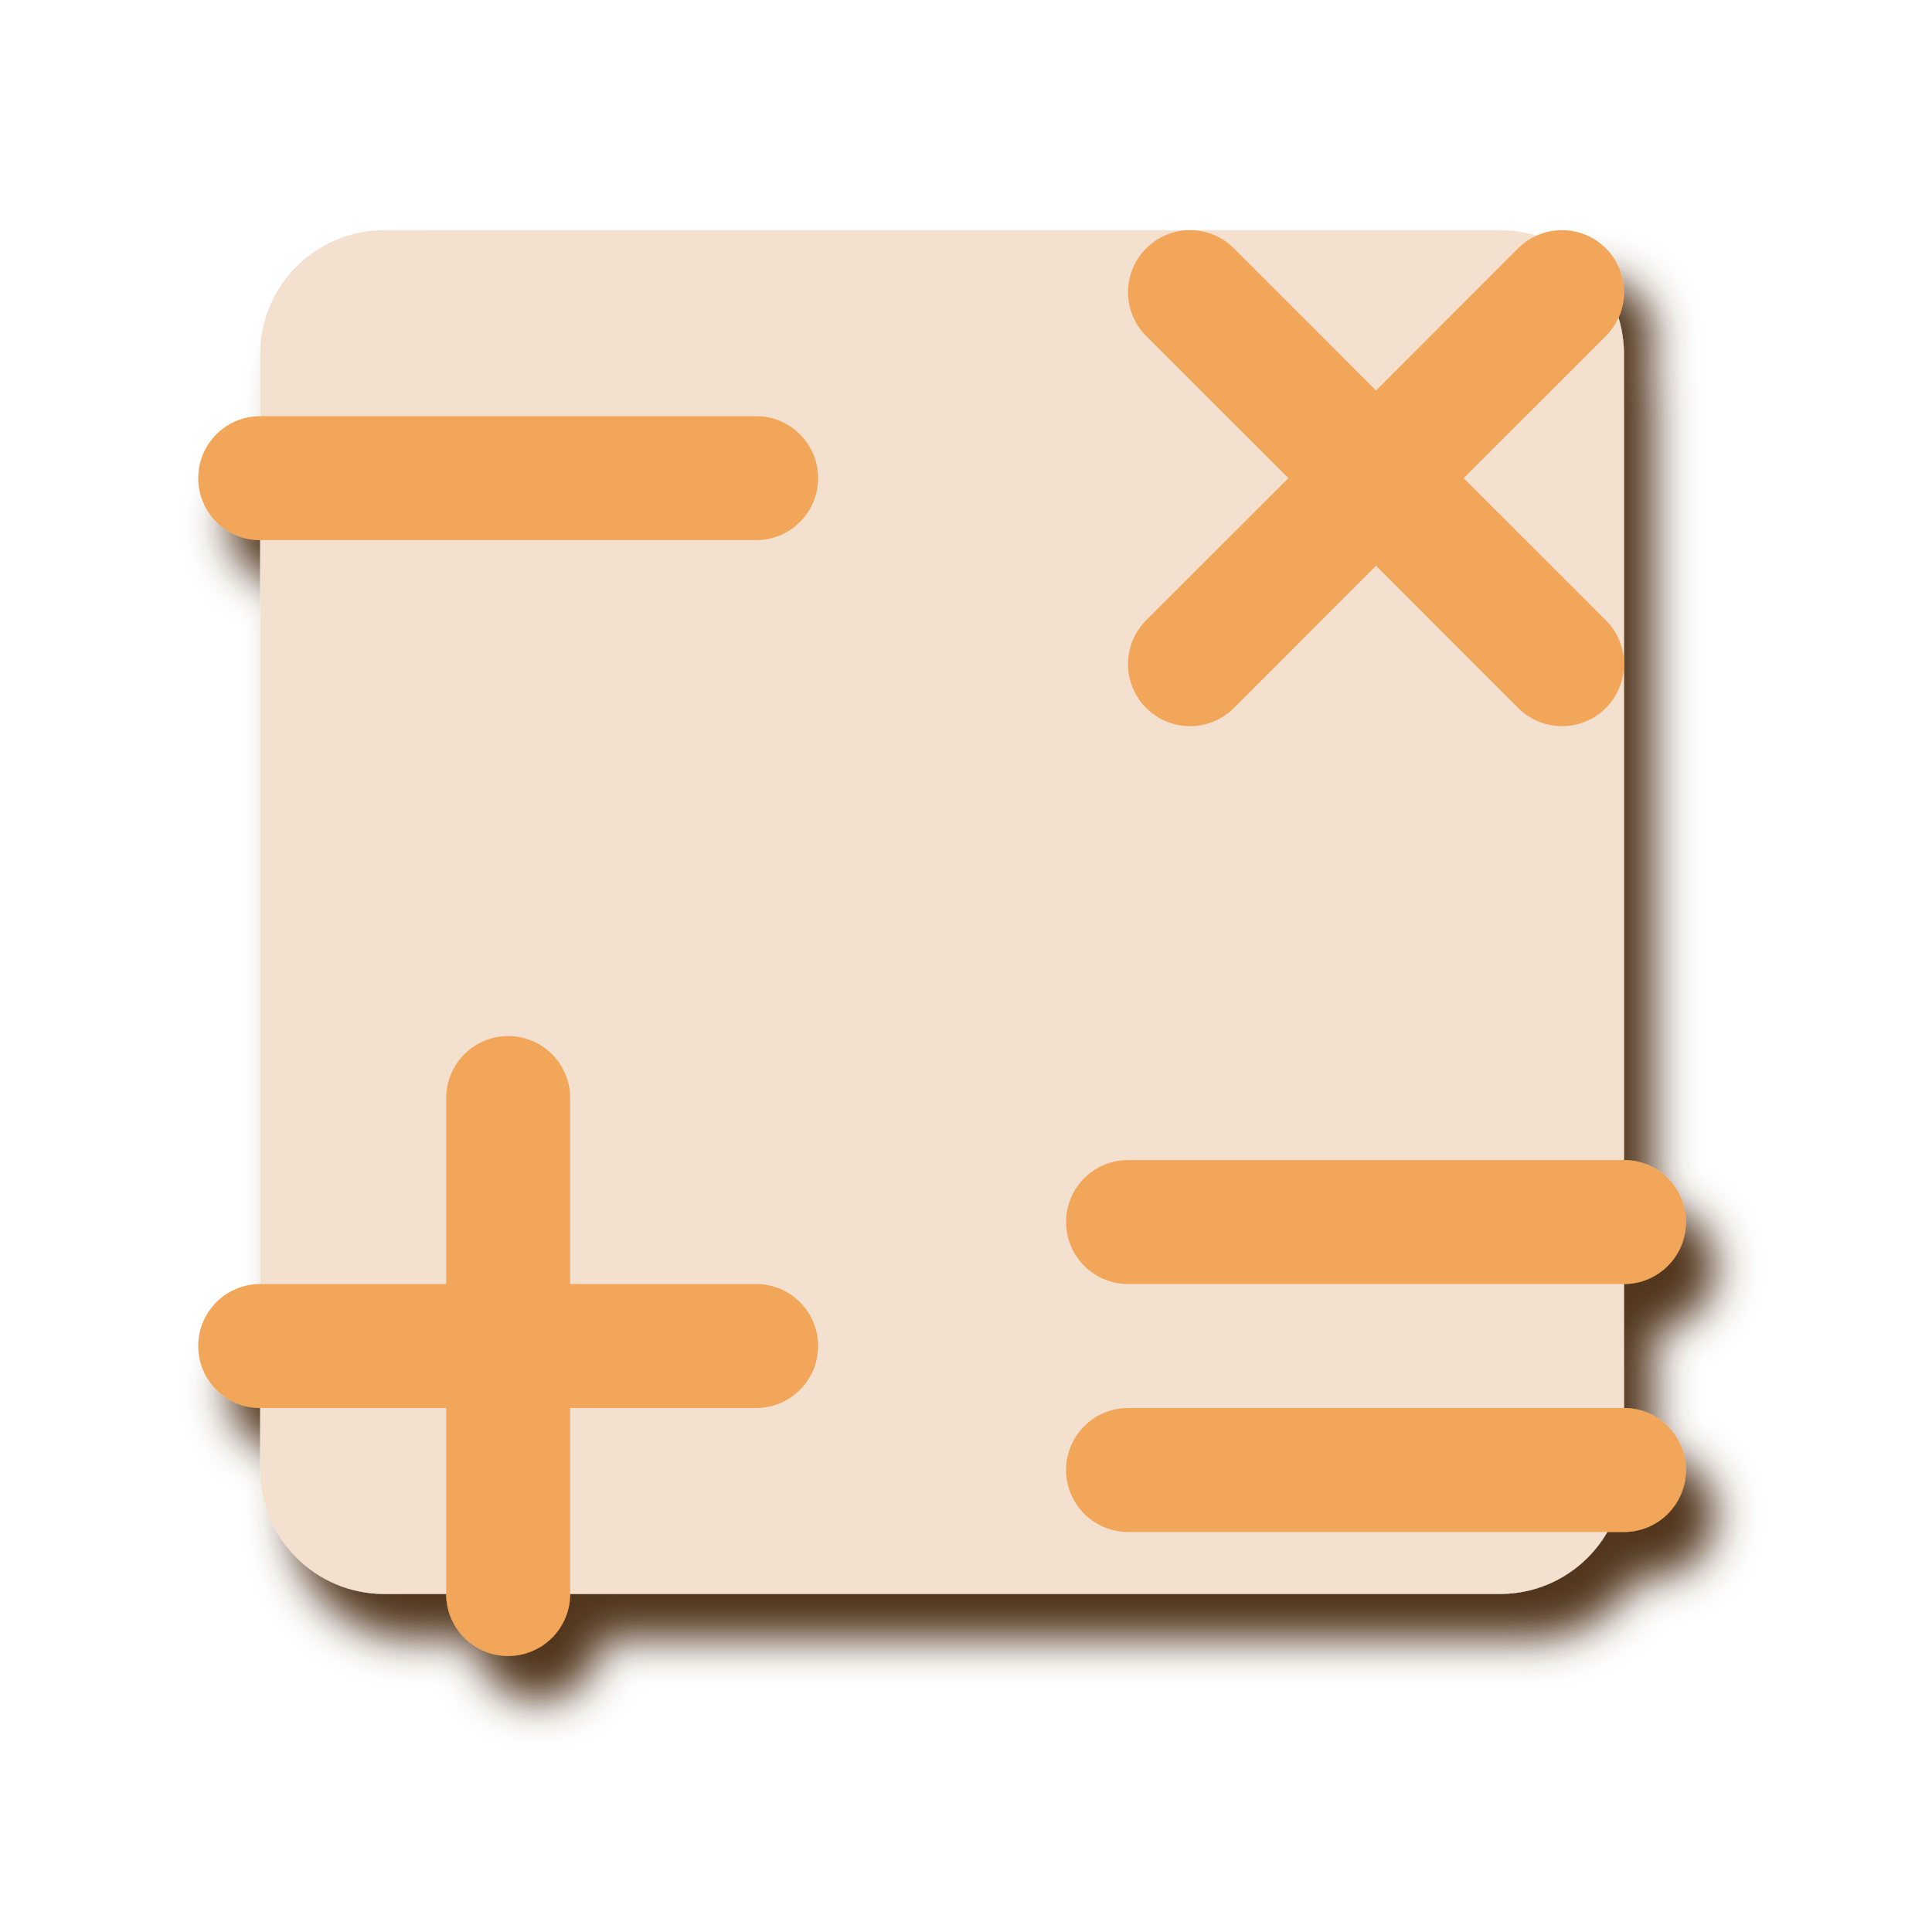
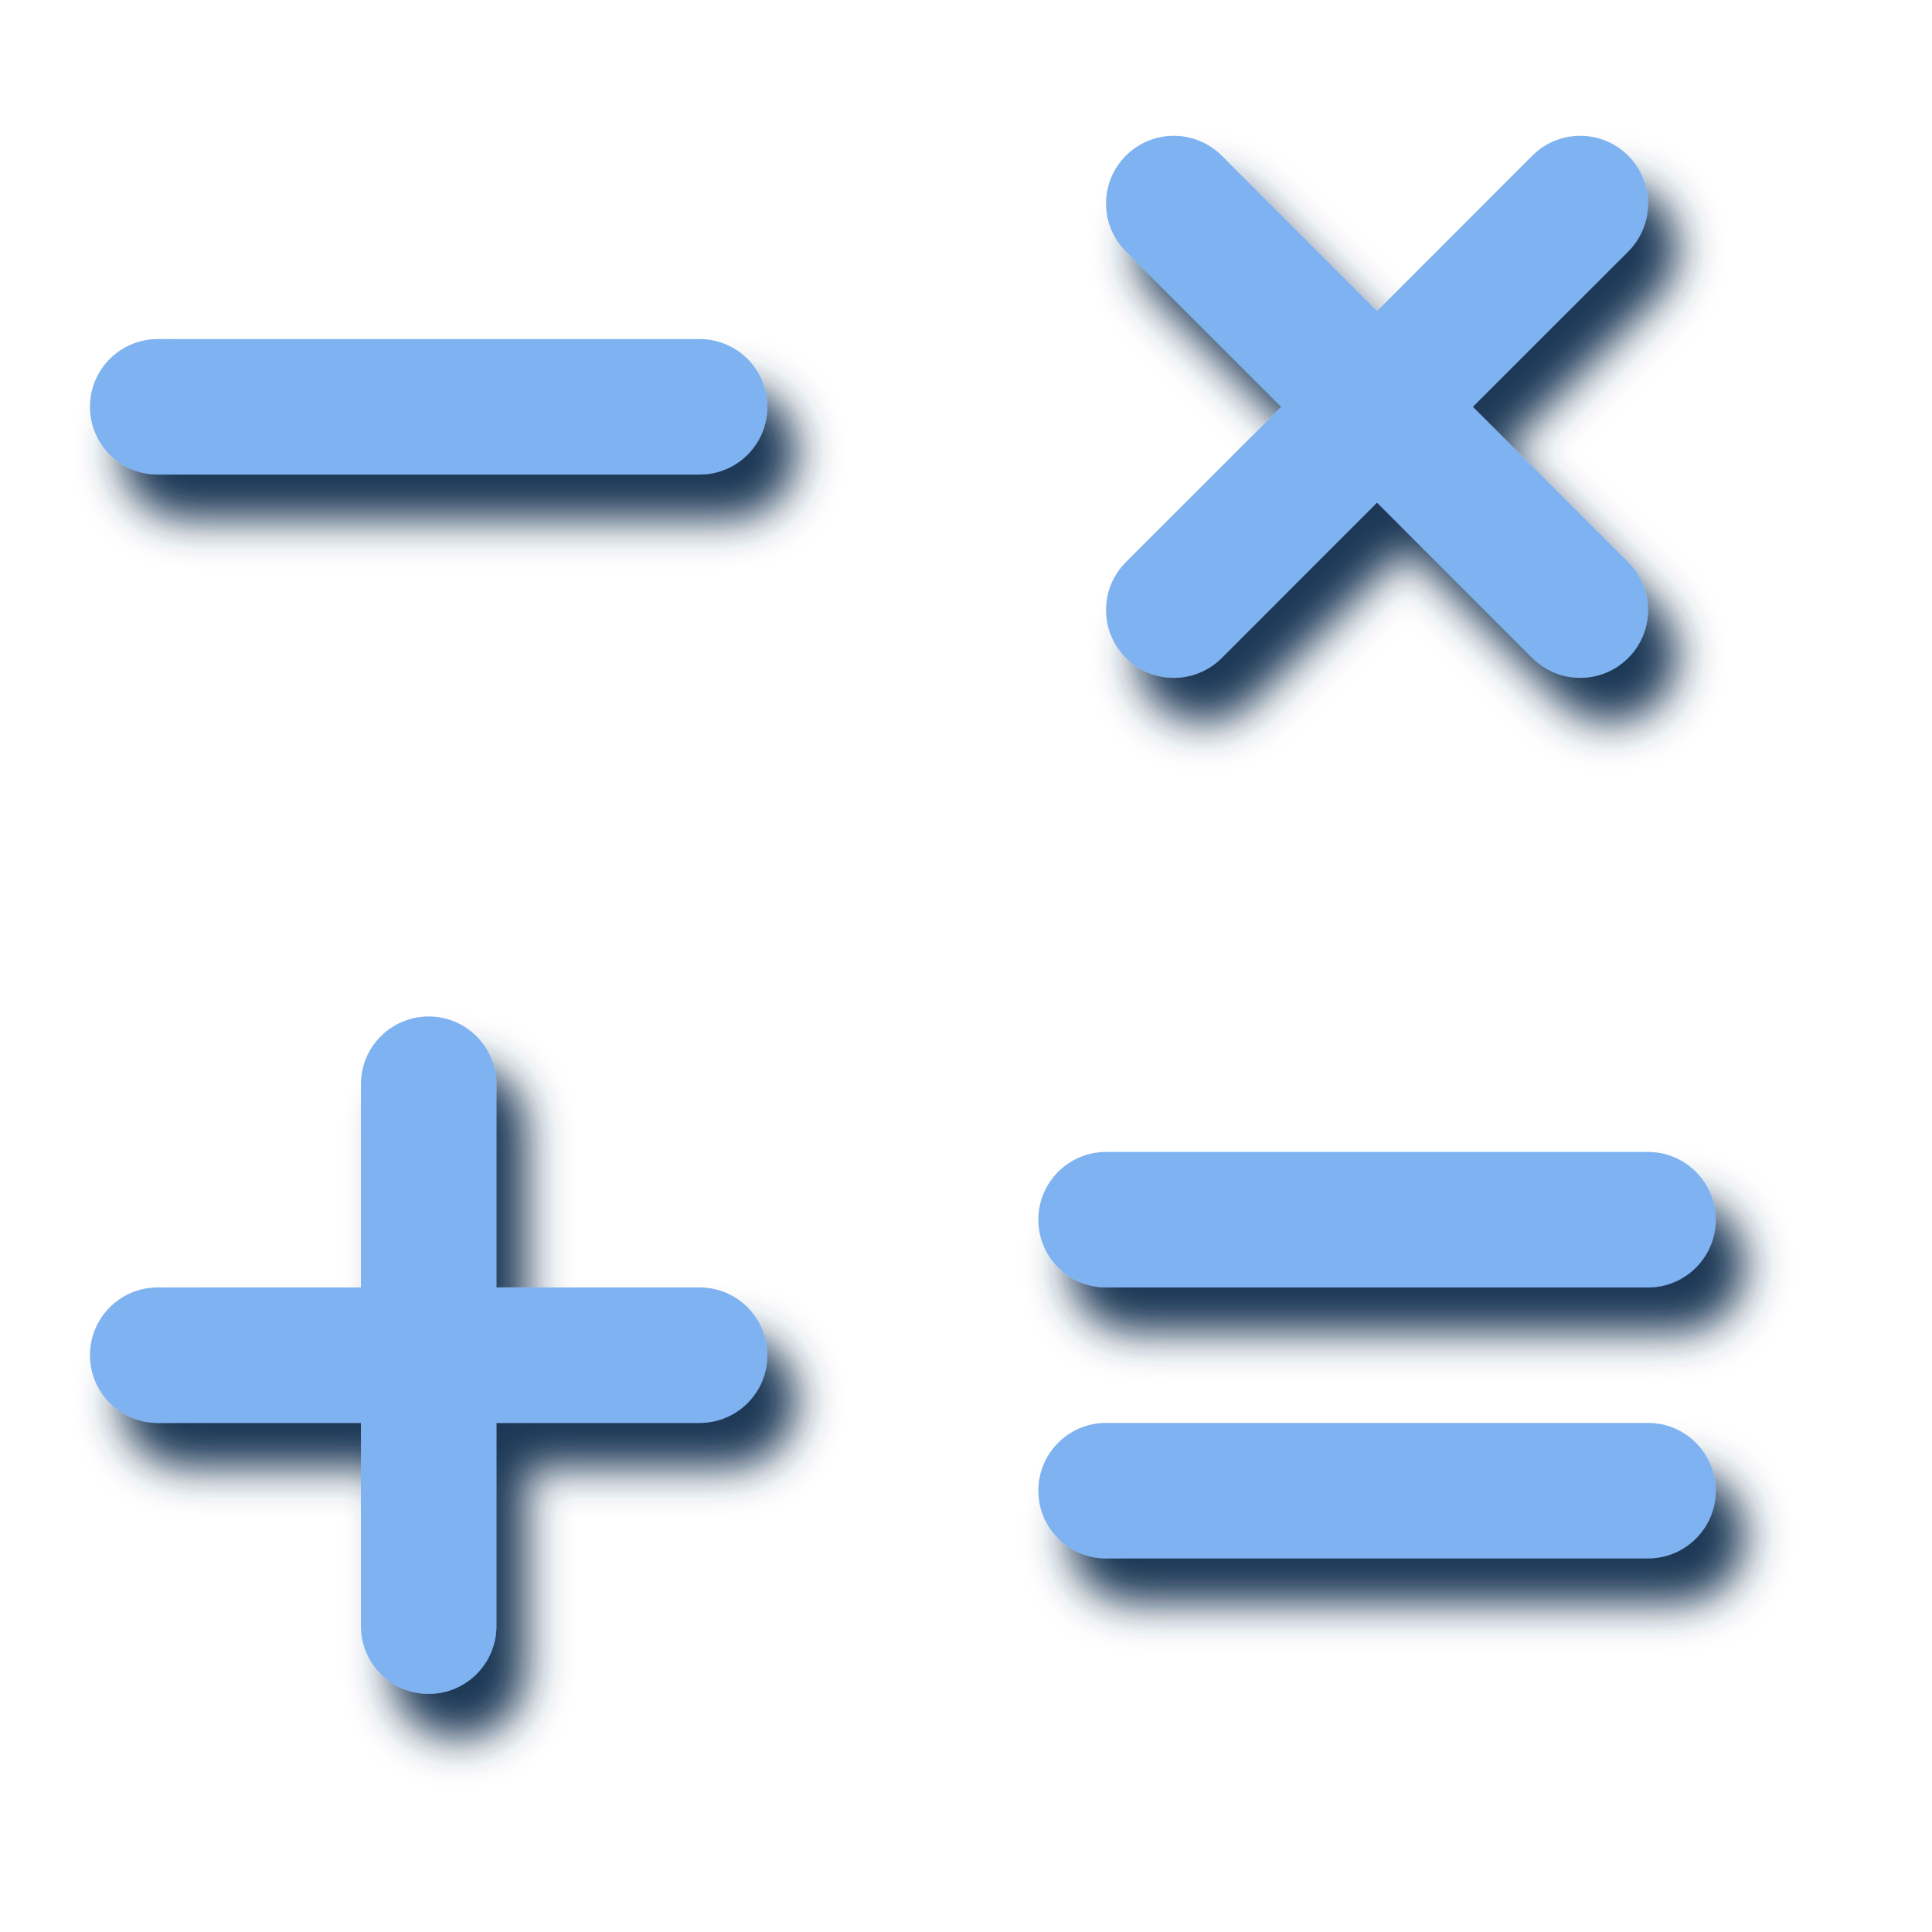
<svg xmlns="http://www.w3.org/2000/svg" viewBox="0 0 32 32">
  <defs>
    <filter id="sh" x="-25%" y="-25%" width="160%" height="160%" color-interpolation-filters="sRGB">
-       <feDropShadow dx="0.5" dy="0.75" stdDeviation="0.35" flood-color="#51361A" flood-opacity="1" />
+       <feDropShadow dx="0.5" dy="0.75" stdDeviation="0.35" flood-color="#1F3957" flood-opacity="1" />
    </filter>
  </defs>
  <g filter="url(#sh)">
-     <g transform="translate(15.604 15.107) scale(1.369)">
+     <g transform="translate(14.954 14.592) scale(1.496)">
      <g transform="translate(-12 -12) scale(0.09375)">
-         <path d="M216 56v144a16 16 0 0 1-16 16H56a16 16 0 0 1-16-16V56a16 16 0 0 1 16-16h144a16 16 0 0 1 16 16" fill="#F3E0CE" />
-         <path d="M112 72a8 8 0 0 1-8 8H40a8 8 0 0 1 0-16h64a8 8 0 0 1 8 8m-8 104H80v-24a8 8 0 0 0-16 0v24H40a8 8 0 0 0 0 16h24v24a8 8 0 0 0 16 0v-24h24a8 8 0 0 0 0-16m48 0h64a8 8 0 0 0 0-16h-64a8 8 0 0 0 0 16m64 16h-64a8 8 0 0 0 0 16h64a8 8 0 0 0 0-16m-61.66-90.34a8 8 0 0 0 11.32 0L184 83.31l18.34 18.35a8 8 0 0 0 11.32-11.32L195.31 72l18.35-18.34a8 8 0 0 0-11.32-11.32L184 60.69l-18.34-18.35a8 8 0 0 0-11.32 11.32L172.69 72l-18.35 18.34a8 8 0 0 0 0 11.32" fill="#F2A65A" />
+         <path d="M112 72a8 8 0 0 1-8 8H40a8 8 0 0 1 0-16h64a8 8 0 0 1 8 8m-8 104H80v-24a8 8 0 0 0-16 0v24H40a8 8 0 0 0 0 16h24v24a8 8 0 0 0 16 0v-24h24a8 8 0 0 0 0-16m48 0h64a8 8 0 0 0 0-16h-64a8 8 0 0 0 0 16m64 16h-64a8 8 0 0 0 0 16h64a8 8 0 0 0 0-16m-61.66-90.34a8 8 0 0 0 11.32 0L184 83.31l18.34 18.35a8 8 0 0 0 11.32-11.32L195.31 72l18.35-18.34a8 8 0 0 0-11.32-11.32L184 60.69l-18.34-18.35a8 8 0 0 0-11.32 11.32L172.69 72l-18.35 18.34a8 8 0 0 0 0 11.32" fill="#7FB2F0" />
      </g>
    </g>
  </g>
</svg>
